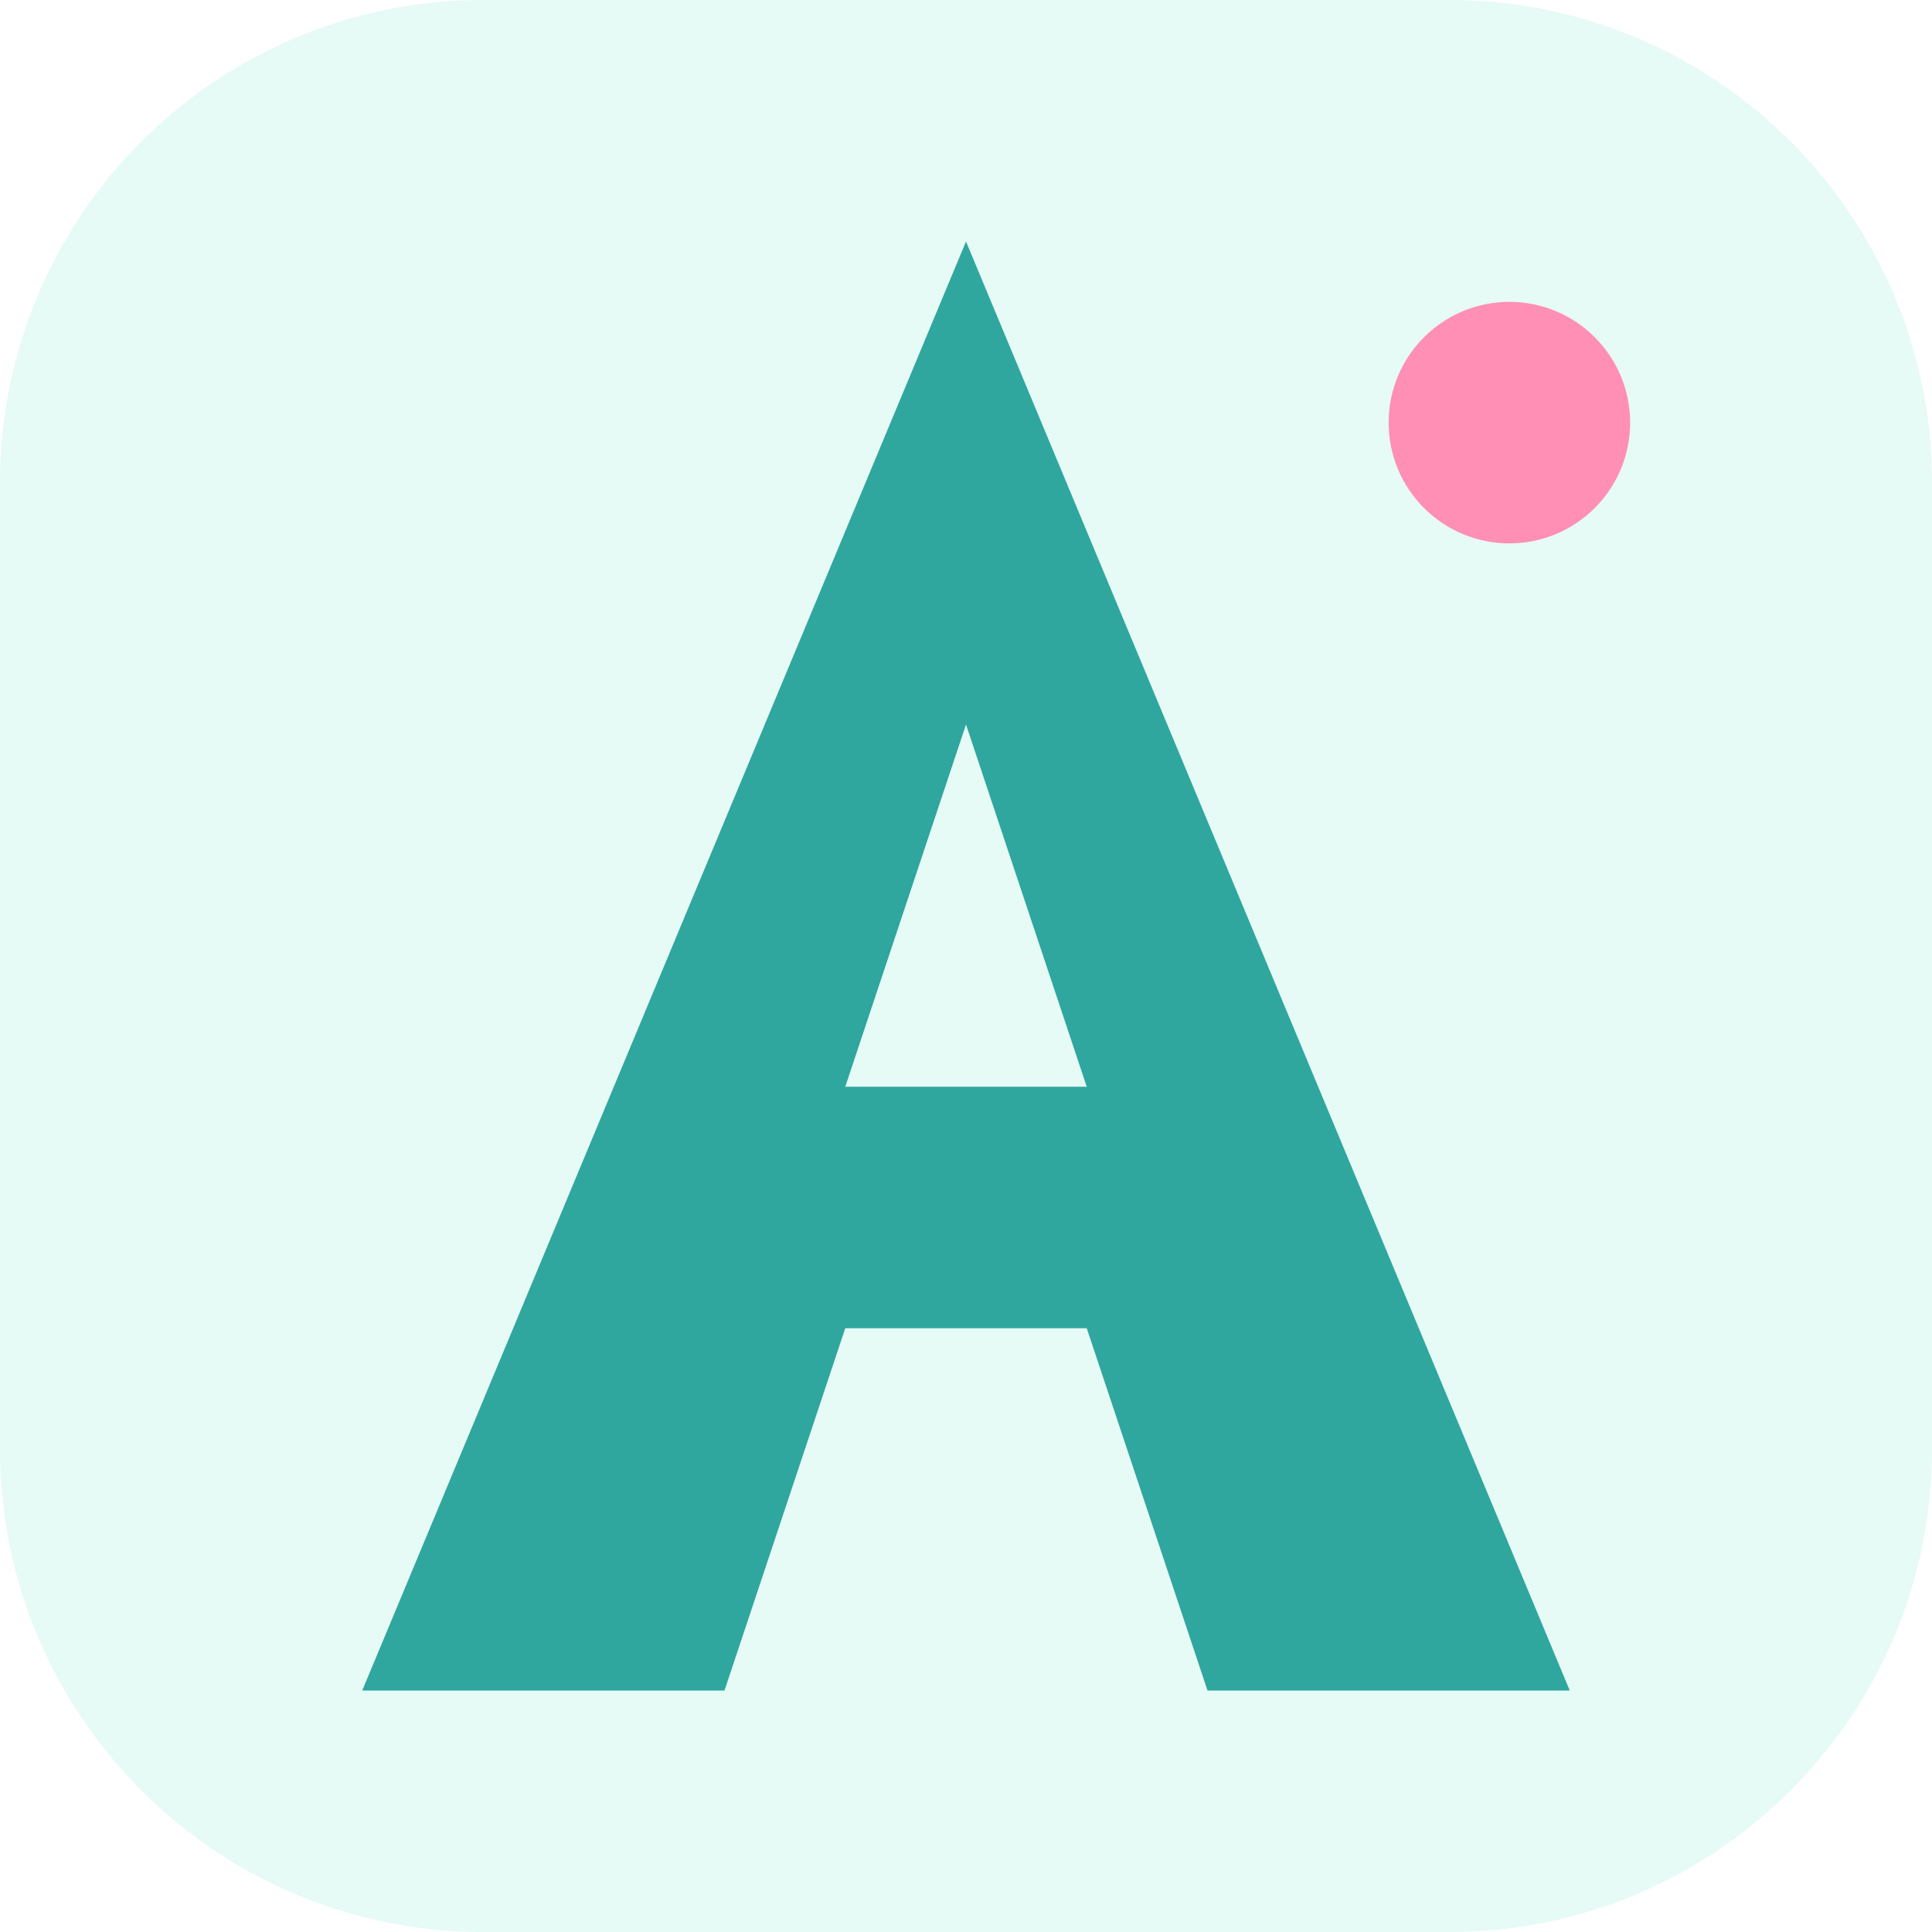
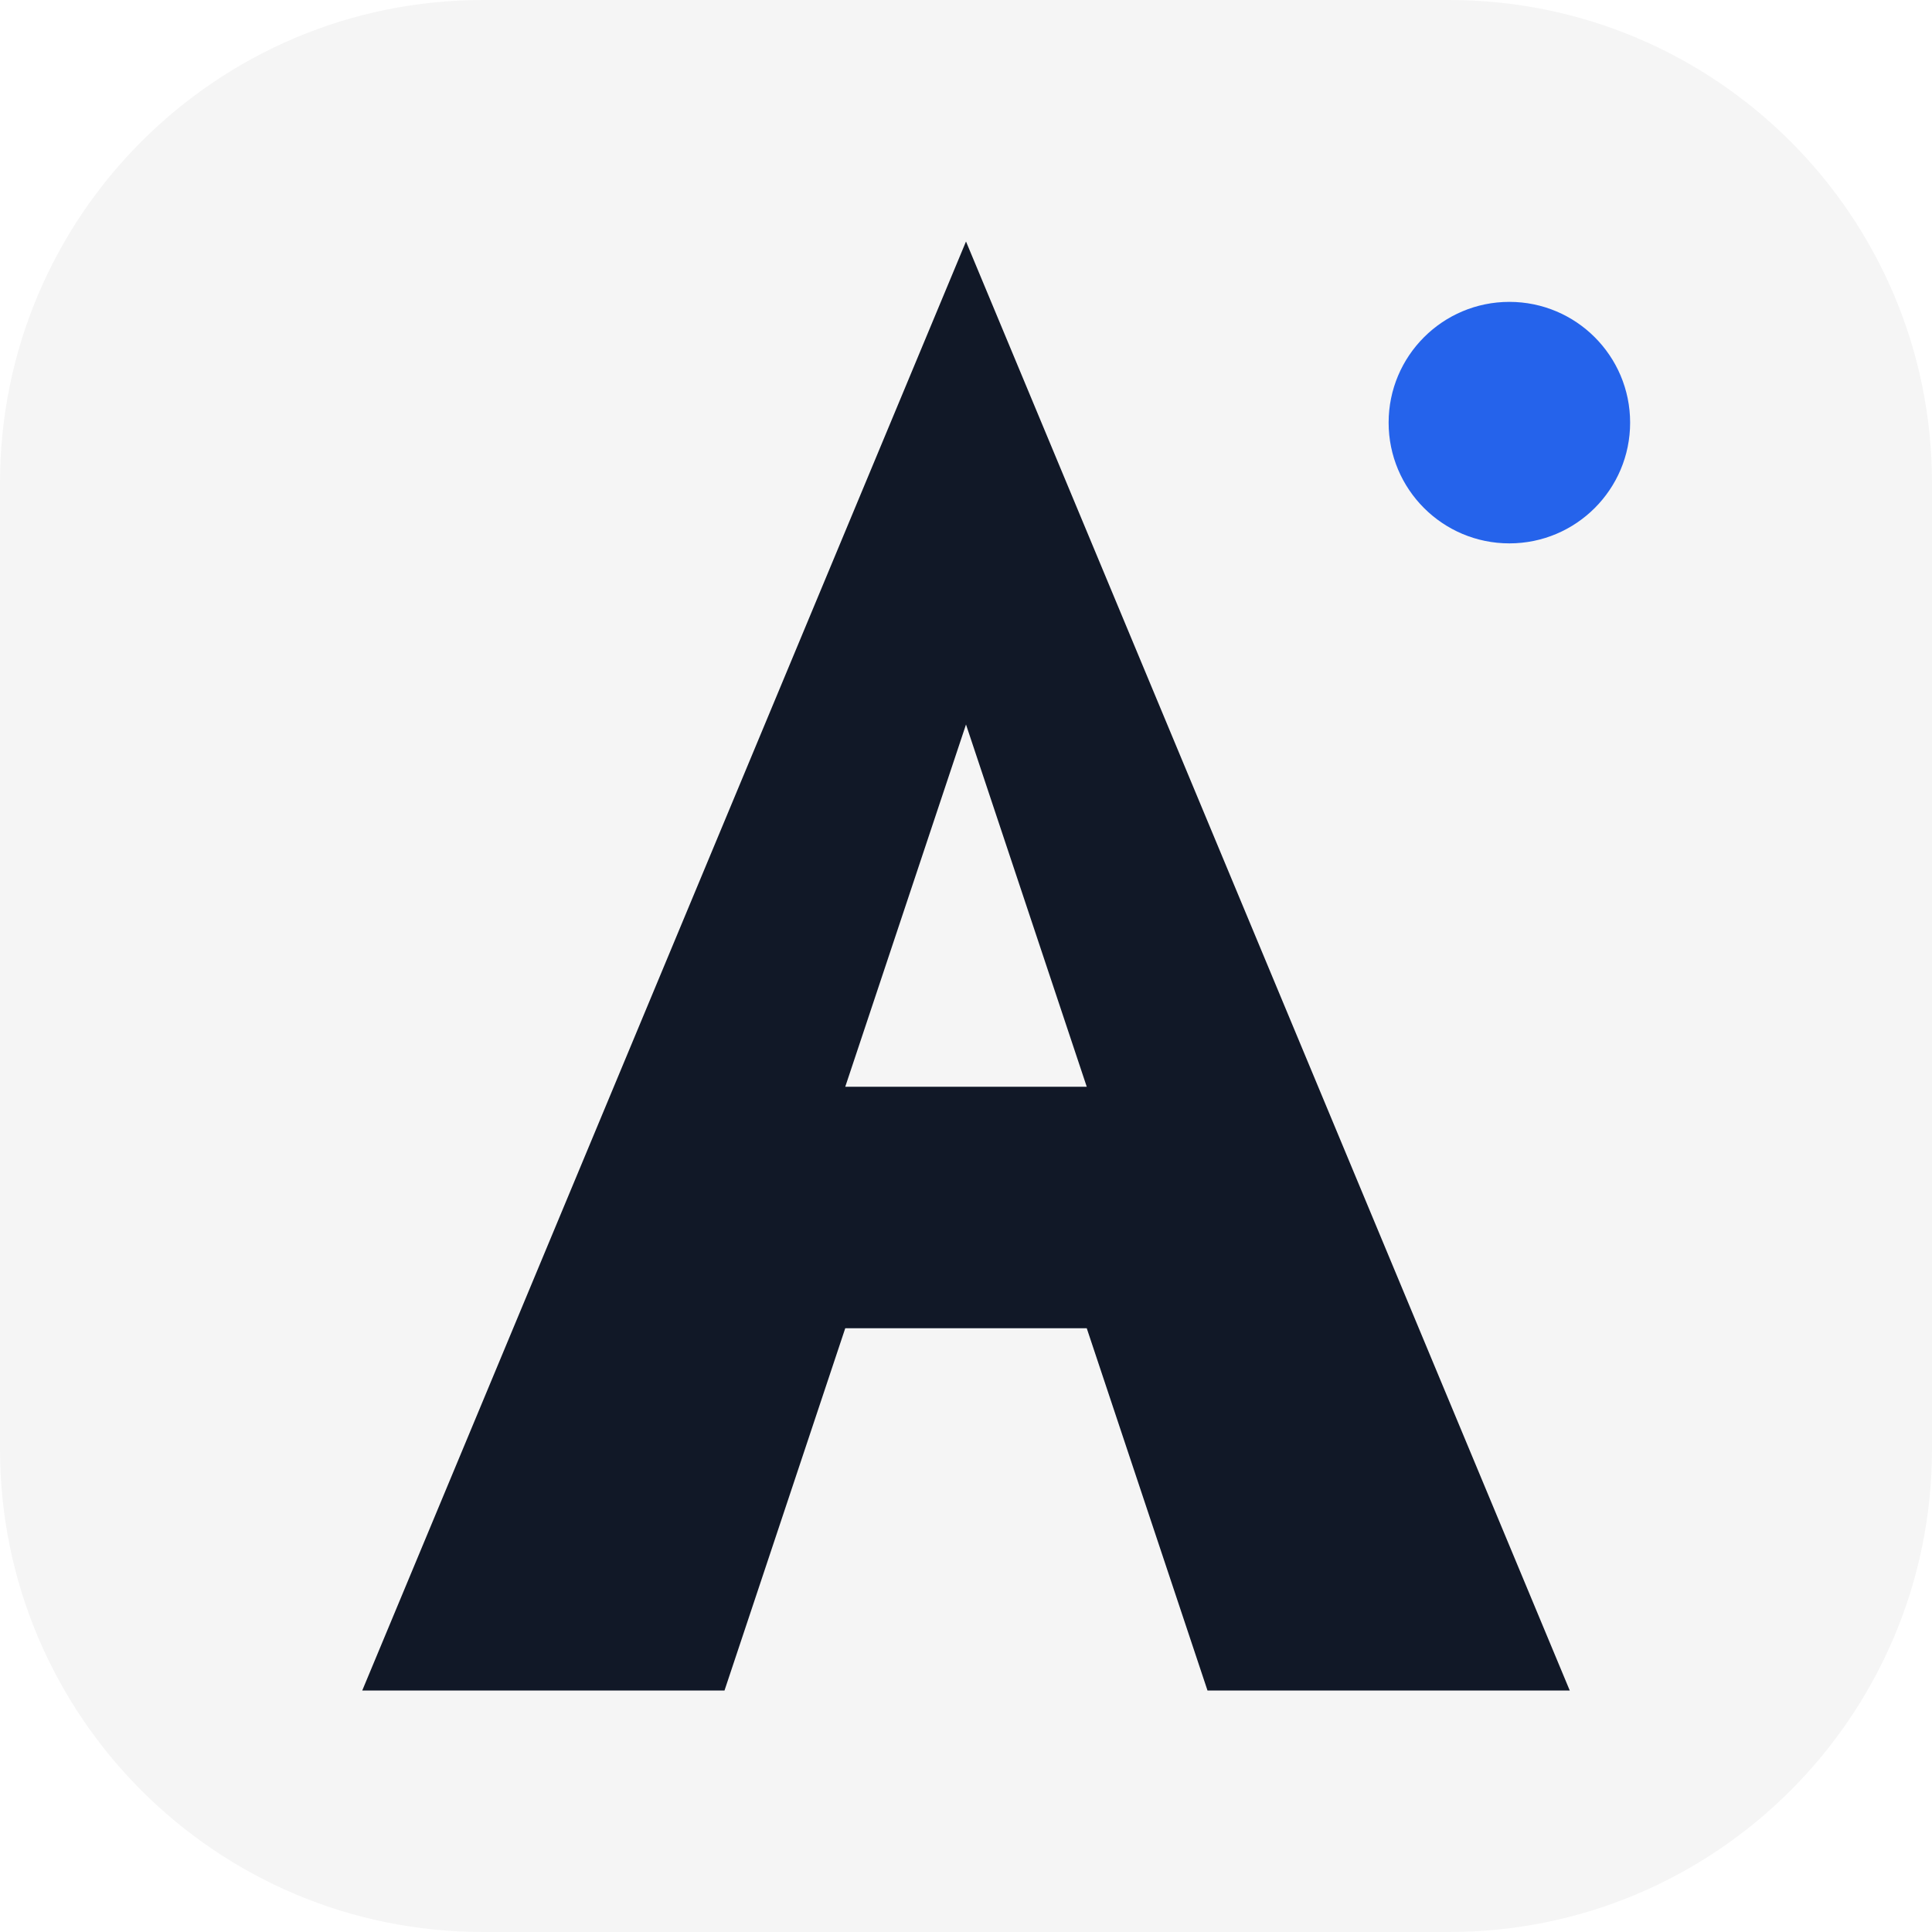
<svg xmlns="http://www.w3.org/2000/svg" viewBox="0 0 16 16">
-   <rect width="16" height="16" rx="4" fill="#E6FAF6" />
-   <path d="m8 2 5 12h-3l-1-3H7l-1 3H3L8 2Zm0 4-1 3h2L8 6Z" fill="#2FA79E" fill-rule="evenodd" />
-   <circle cx="12.5" cy="3.5" r="1" fill="#FF8FB4" />
+   <rect width="16" height="16" rx="4" fill="#F5F5F5" />
+   <path d="m8 2 5 12h-3l-1-3H7l-1 3H3L8 2Zm0 4-1 3h2L8 6Z" fill="#111827" fill-rule="evenodd" />
+   <circle cx="12.5" cy="3.5" r="1" fill="#2563EB" />
</svg>
